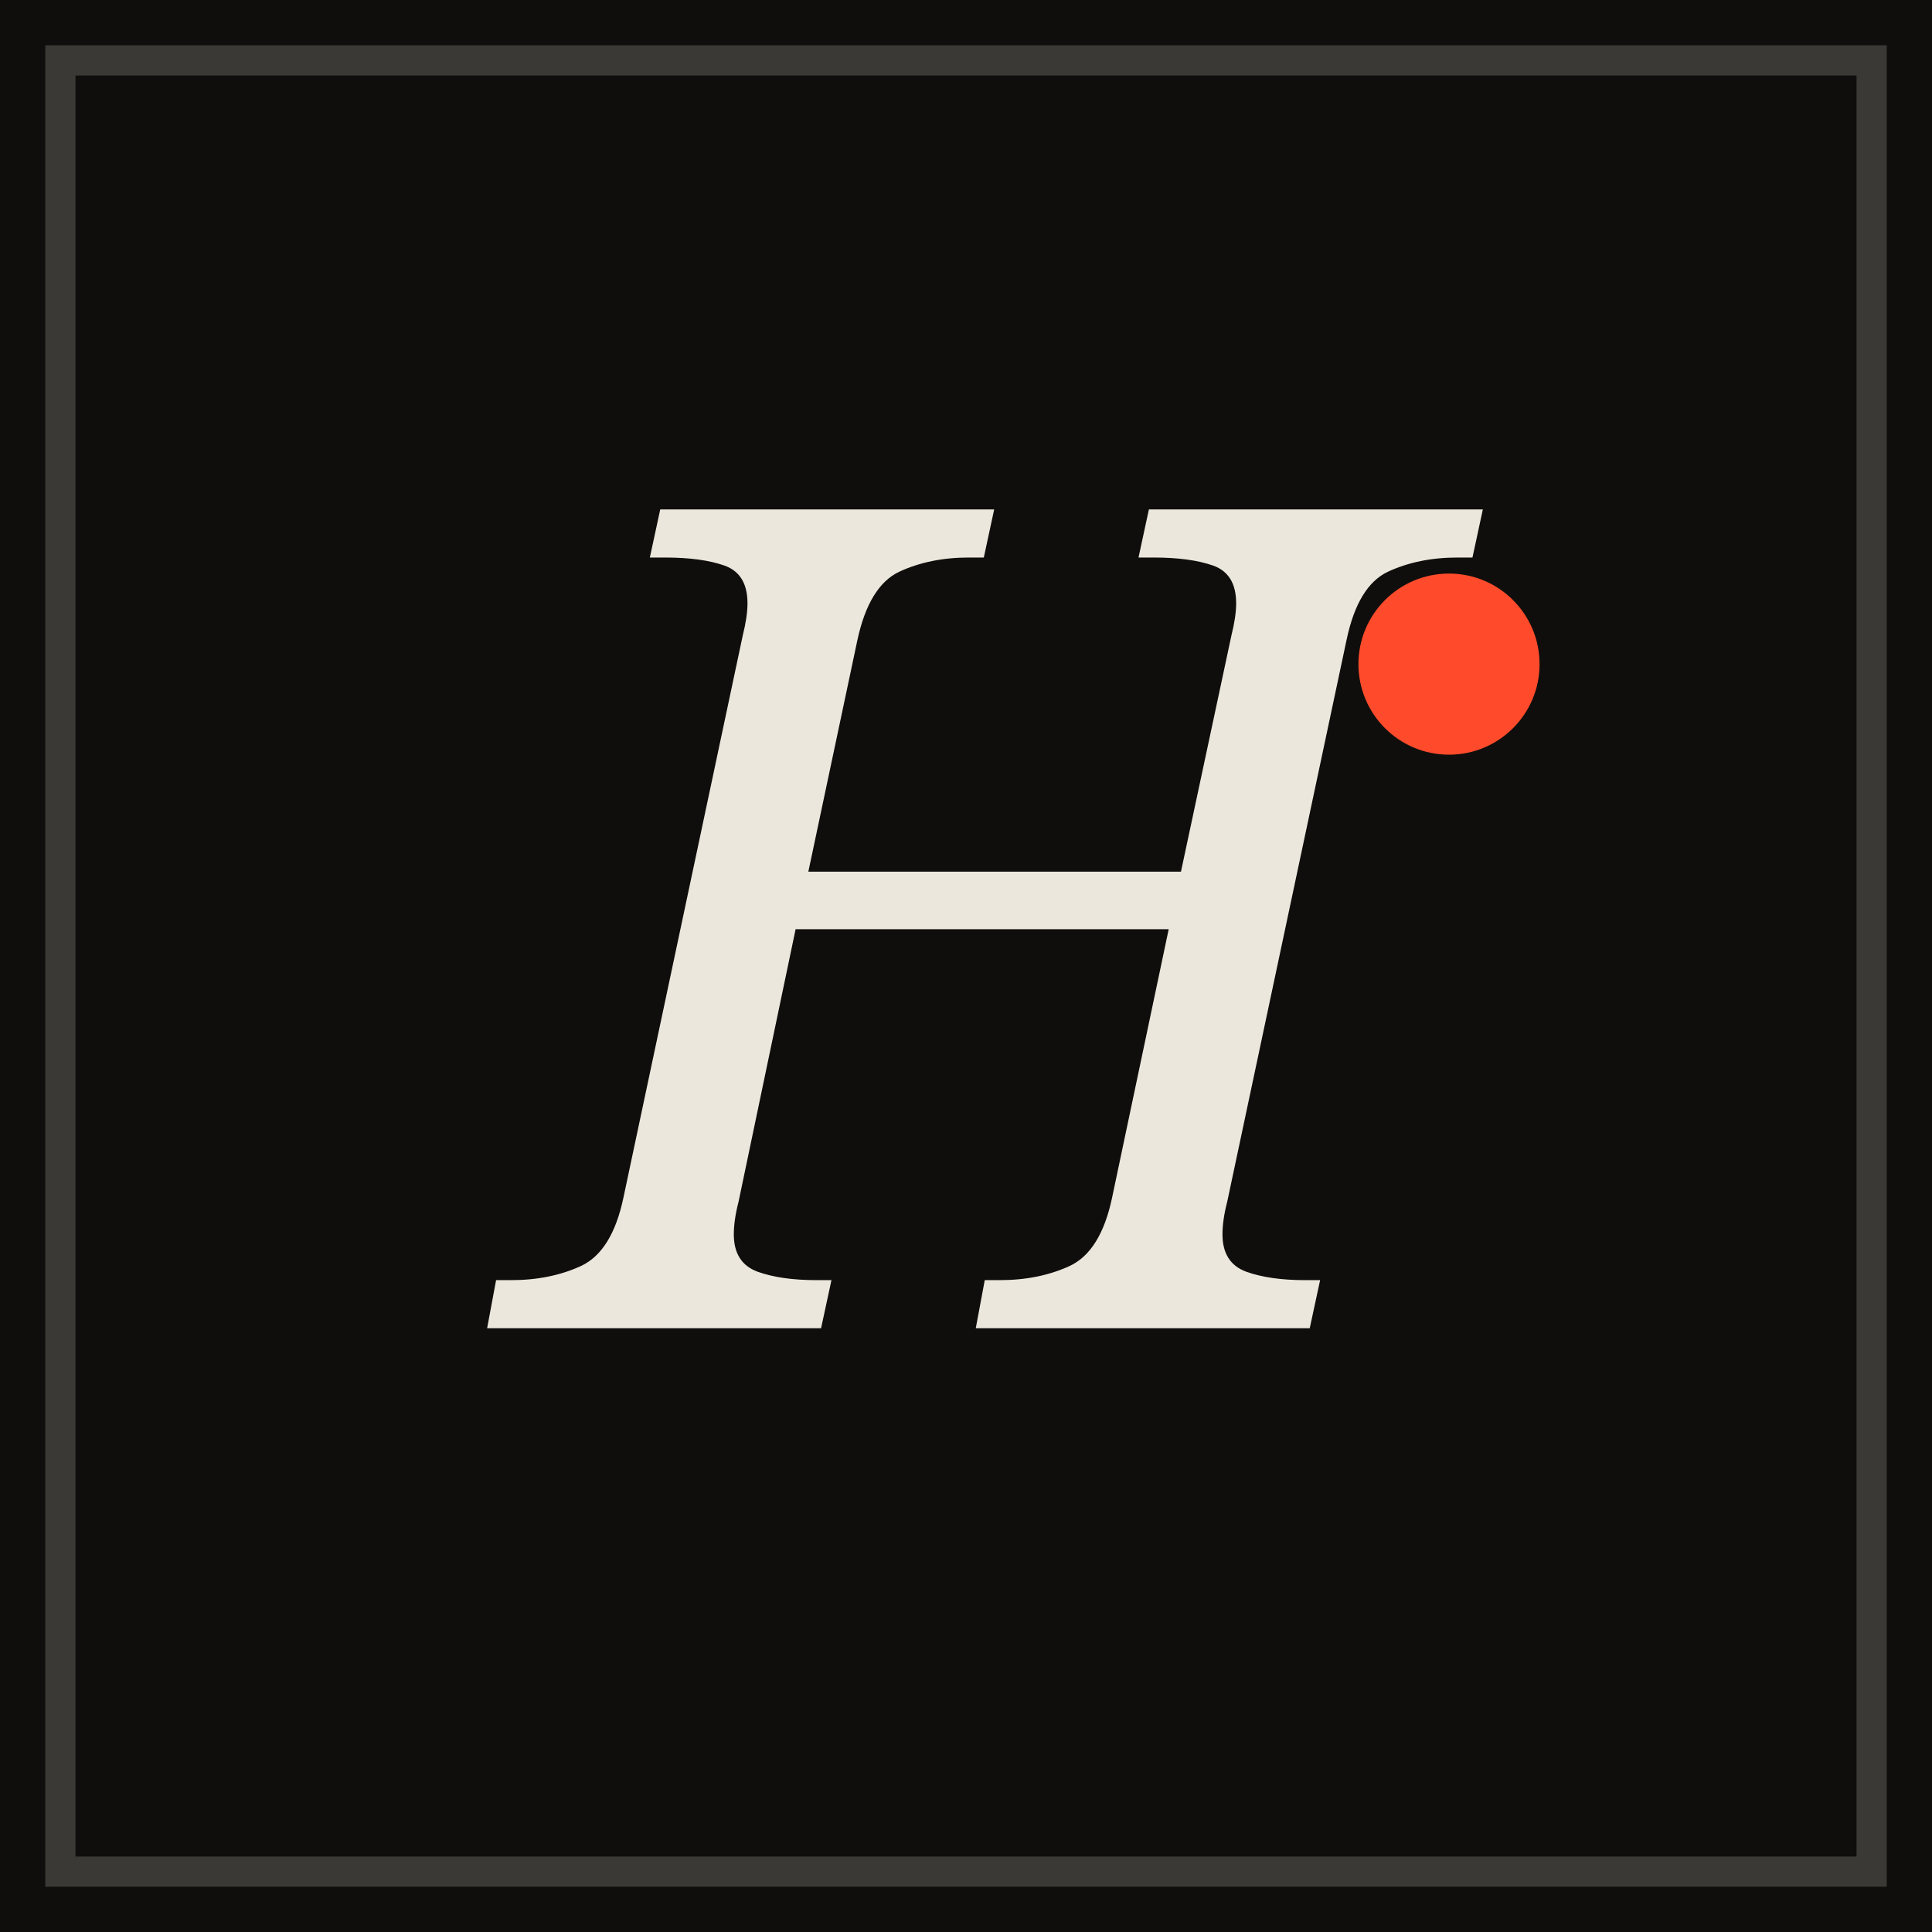
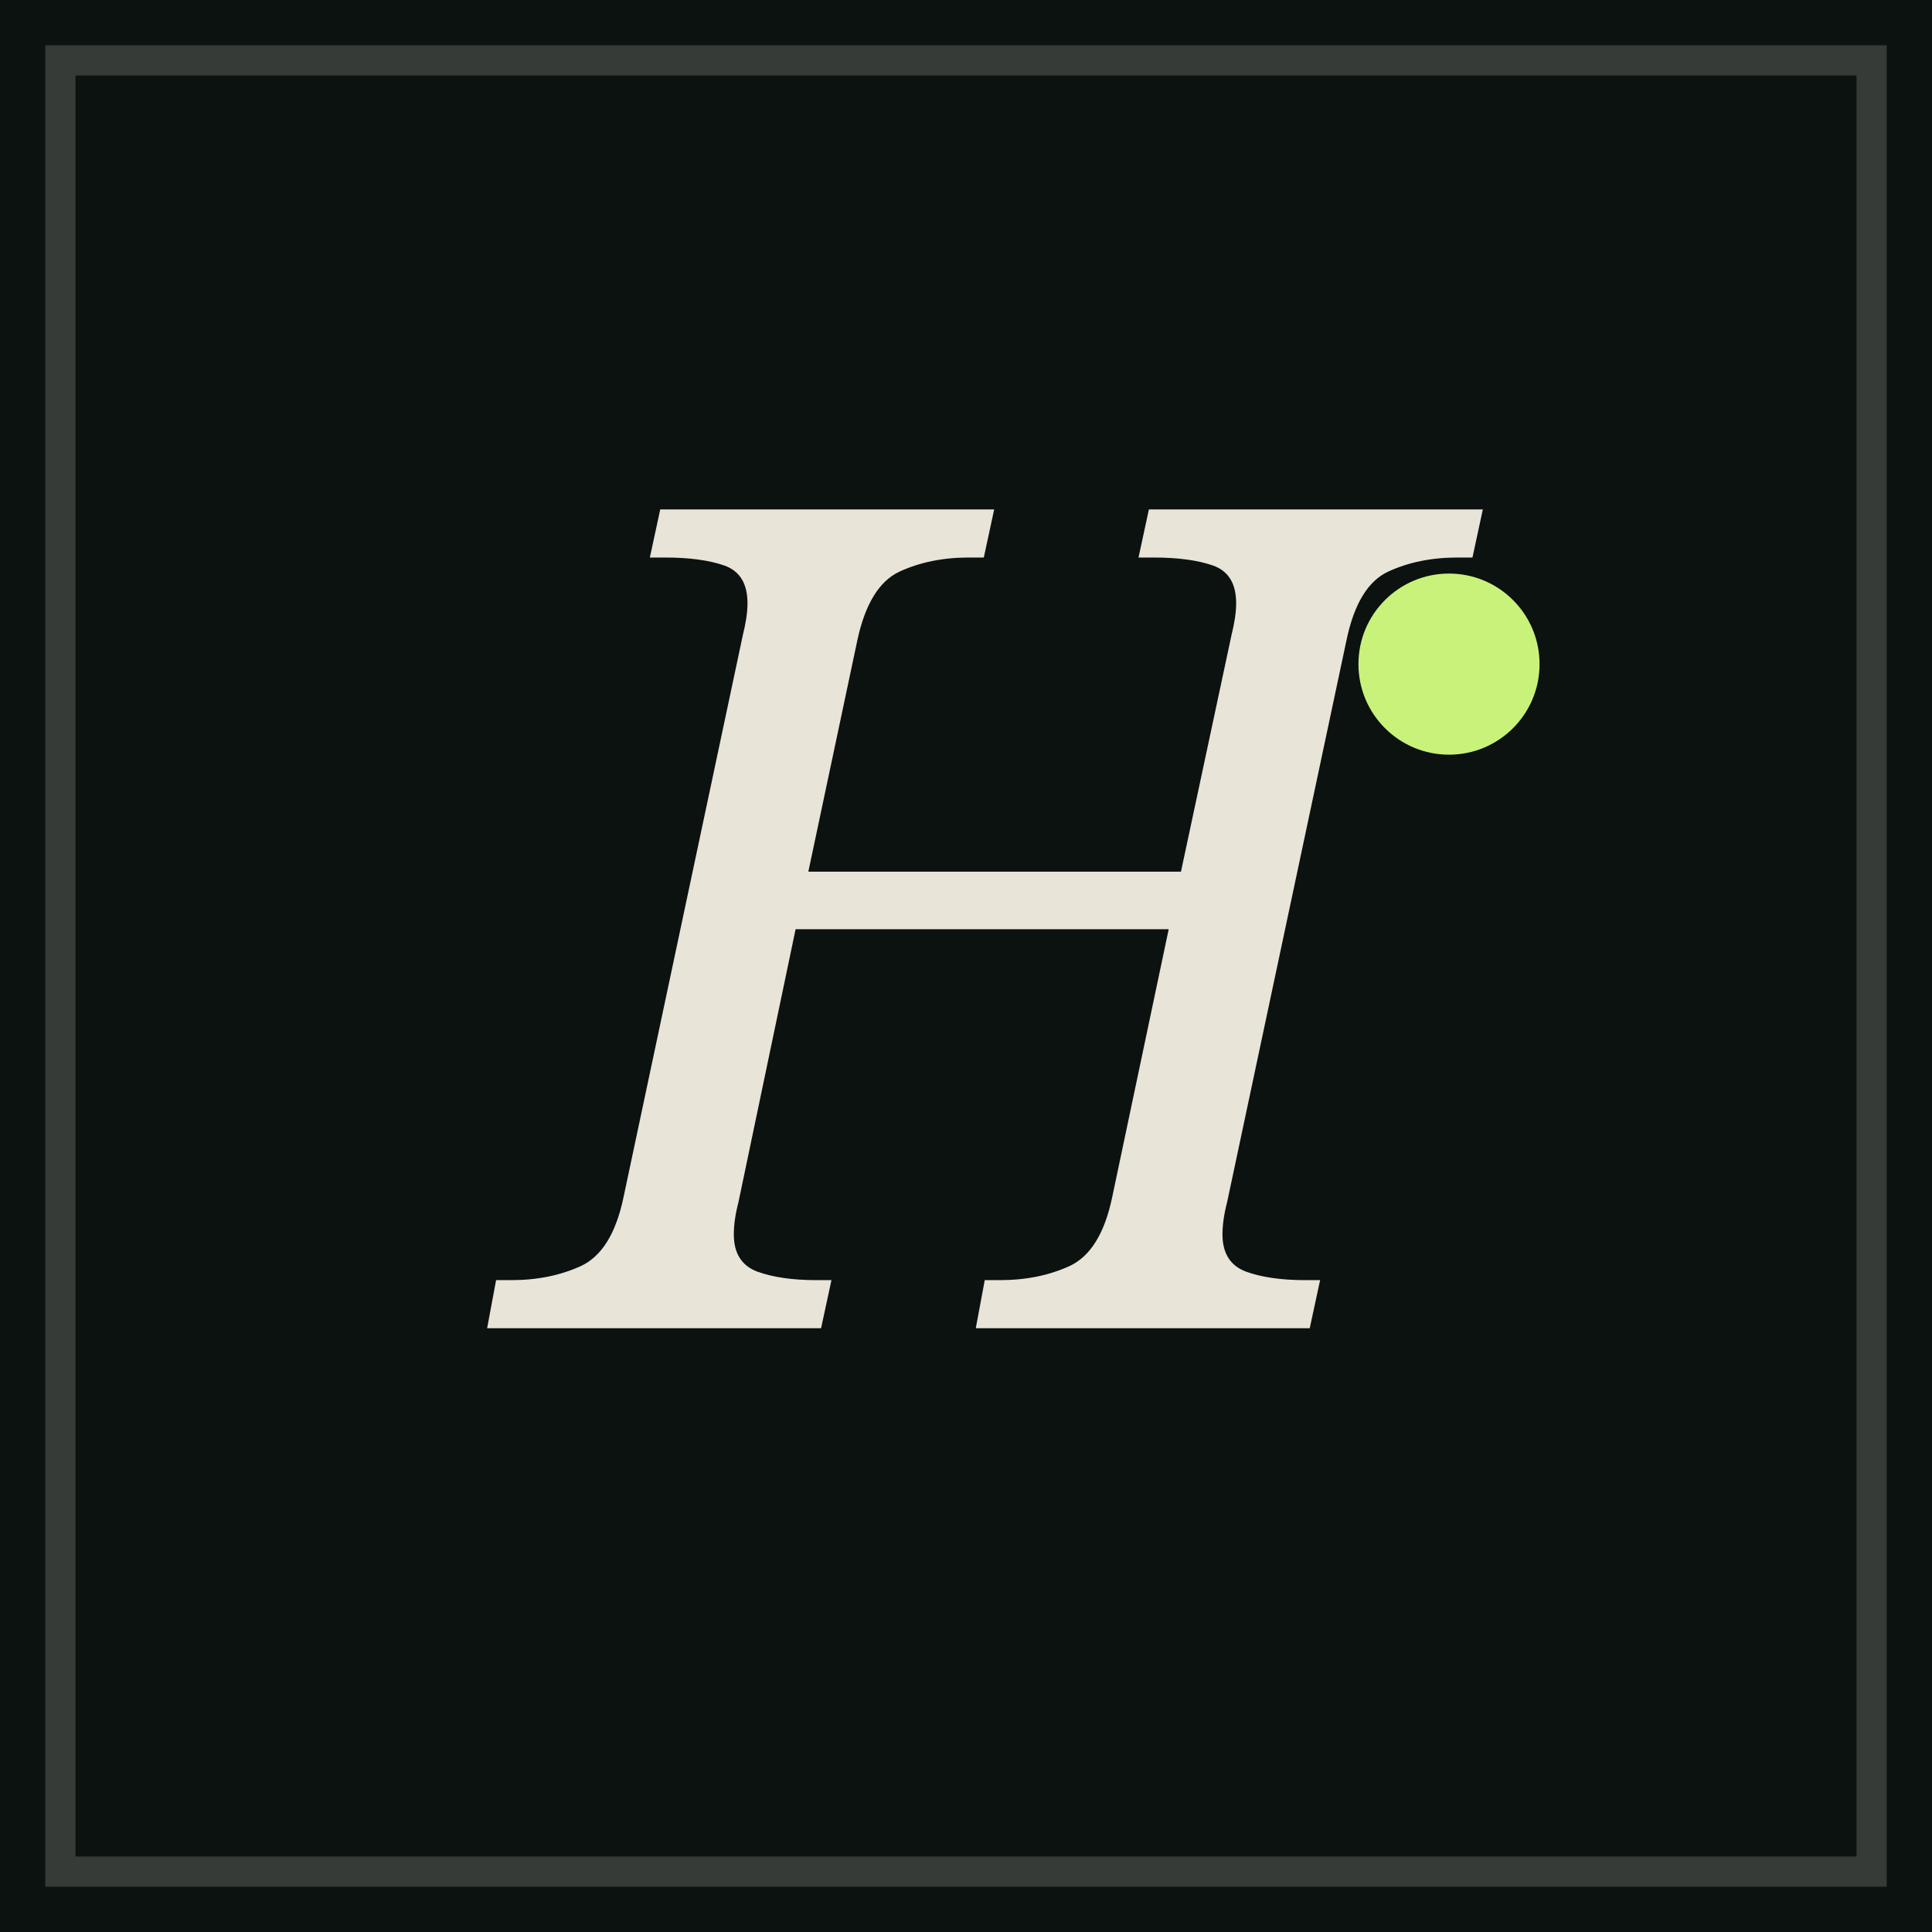
<svg xmlns="http://www.w3.org/2000/svg" viewBox="0 0 64 64">
-   <rect width="64" height="64" fill="#0F0E0C" />
-   <rect x="2" y="2" width="60" height="60" fill="none" stroke="rgba(236,231,221,0.2)" stroke-width="1" />
-   <text x="32" y="44" font-family="'Instrument Serif', serif" font-size="38" font-style="italic" fill="#ECE7DD" text-anchor="middle">H</text>
-   <circle cx="48" cy="22" r="3" fill="#FF4B2B" />
+   <rect width="64" height="64" fill="#0B1210" />
+   <rect x="2" y="2" width="60" height="60" fill="none" stroke="rgba(232,228,216,0.2)" stroke-width="1" />
+   <text x="32" y="44" font-family="'Instrument Serif', serif" font-size="38" font-style="italic" fill="#E8E4D8" text-anchor="middle">H</text>
+   <circle cx="48" cy="22" r="3" fill="#C9F27A" />
</svg>
